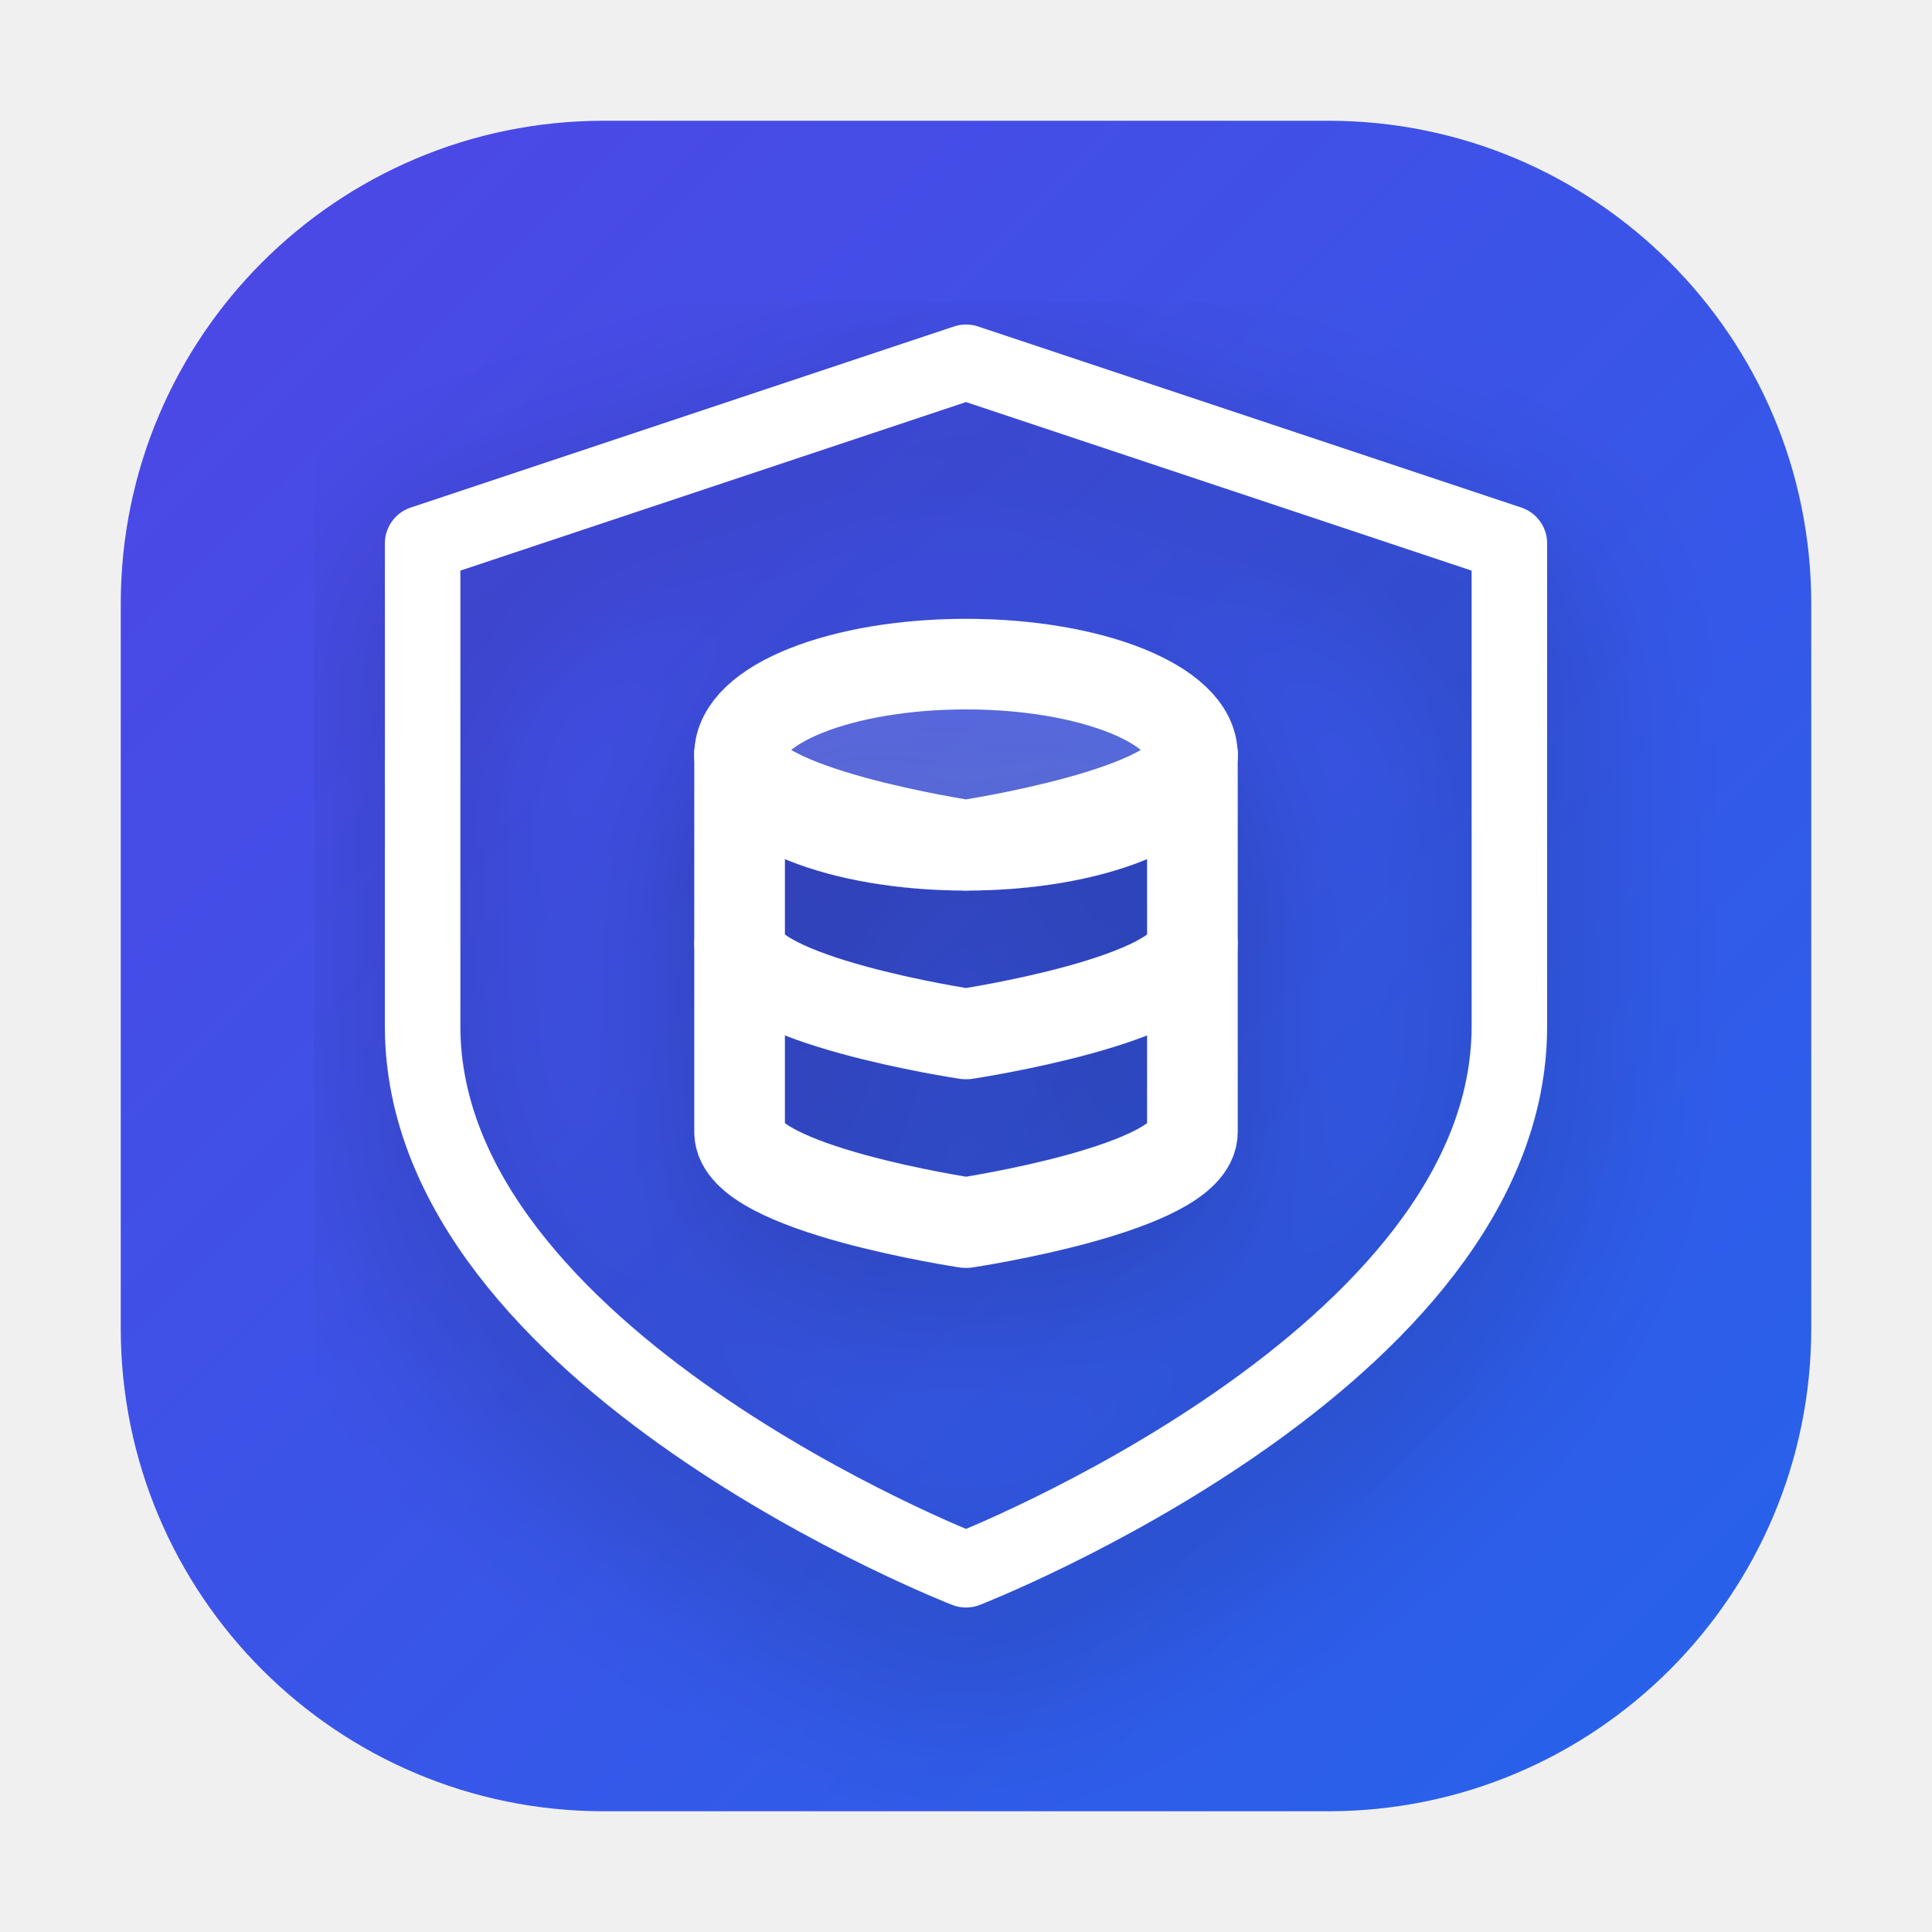
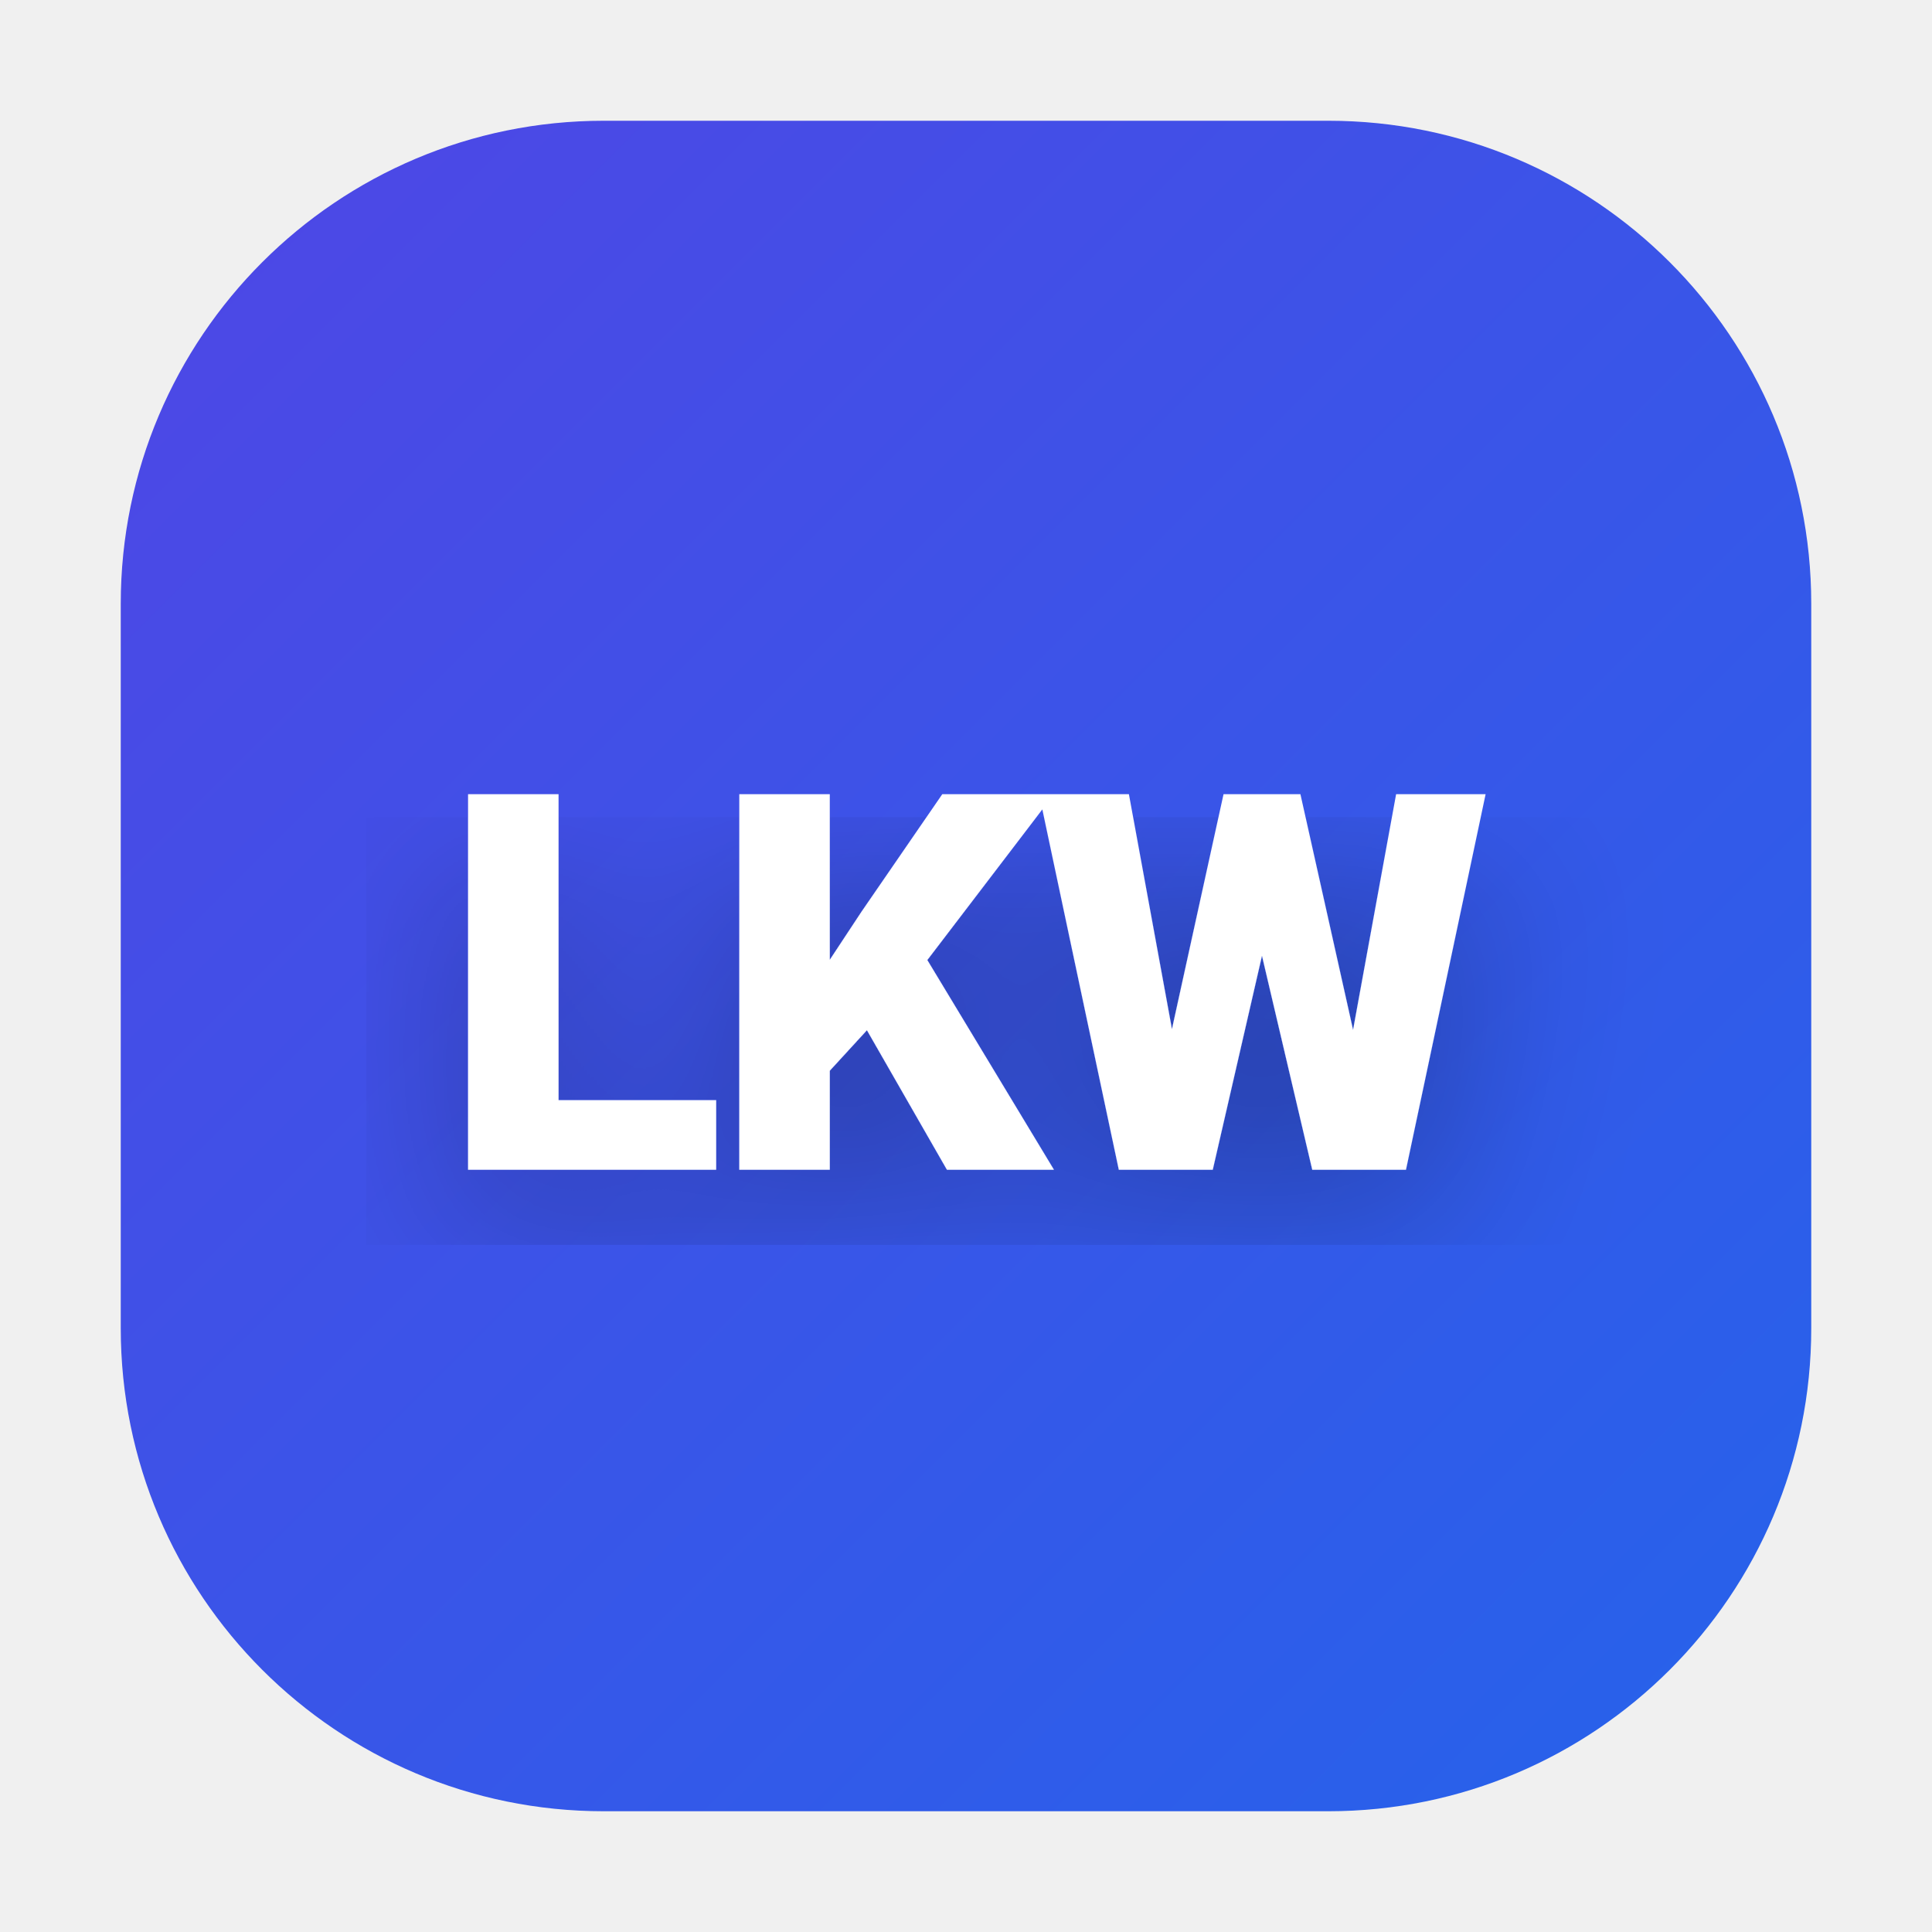
<svg xmlns="http://www.w3.org/2000/svg" viewBox="0 0 512 512" width="100%" height="100%">
  <defs>
    <linearGradient id="grad" x1="0%" y1="0%" x2="100%" y2="100%">
      <stop offset="0%" stop-color="#4f46e5" />
      <stop offset="100%" stop-color="#2563eb" />
    </linearGradient>
    <filter id="shadow" x="-10%" y="-10%" width="130%" height="130%">
      <feDropShadow dx="0" dy="16" stdDeviation="24" flood-color="#000000" flood-opacity="0.3" />
    </filter>
  </defs>
  <rect x="32" y="32" width="448" height="448" rx="128" fill="url(#grad)" />
-   <g filter="url(#shadow)" fill="none" stroke="#ffffff" stroke-width="24" stroke-linecap="round" stroke-linejoin="round">
-     <path d="M256 96 L400 144 L400 272 C400 360 256 416 256 416 C256 416 112 360 112 272 L112 144 Z" stroke-width="20" />
-     <ellipse cx="256" cy="200" rx="60" ry="24" fill="#ffffff" fill-opacity="0.1" />
-     <path d="M196 200 C196 215 256 224 256 224 C256 224 316 215 316 200" />
-     <path d="M196 200 L196 250 C196 265 256 274 256 274 C256 274 316 265 316 250 L316 200" />
-     <path d="M196 250 L196 300 C196 315 256 324 256 324 C256 324 316 315 316 300 L316 250" />
-   </g>
+   <text x="256" y="310" font-family="system-ui, -apple-system, BlinkMacSystemFont, 'Segoe UI', Roboto, sans-serif" font-weight="900" font-size="140" fill="#ffffff" text-anchor="middle" letter-spacing="-4" filter="url(#shadow)">LKW</text>
</svg>
